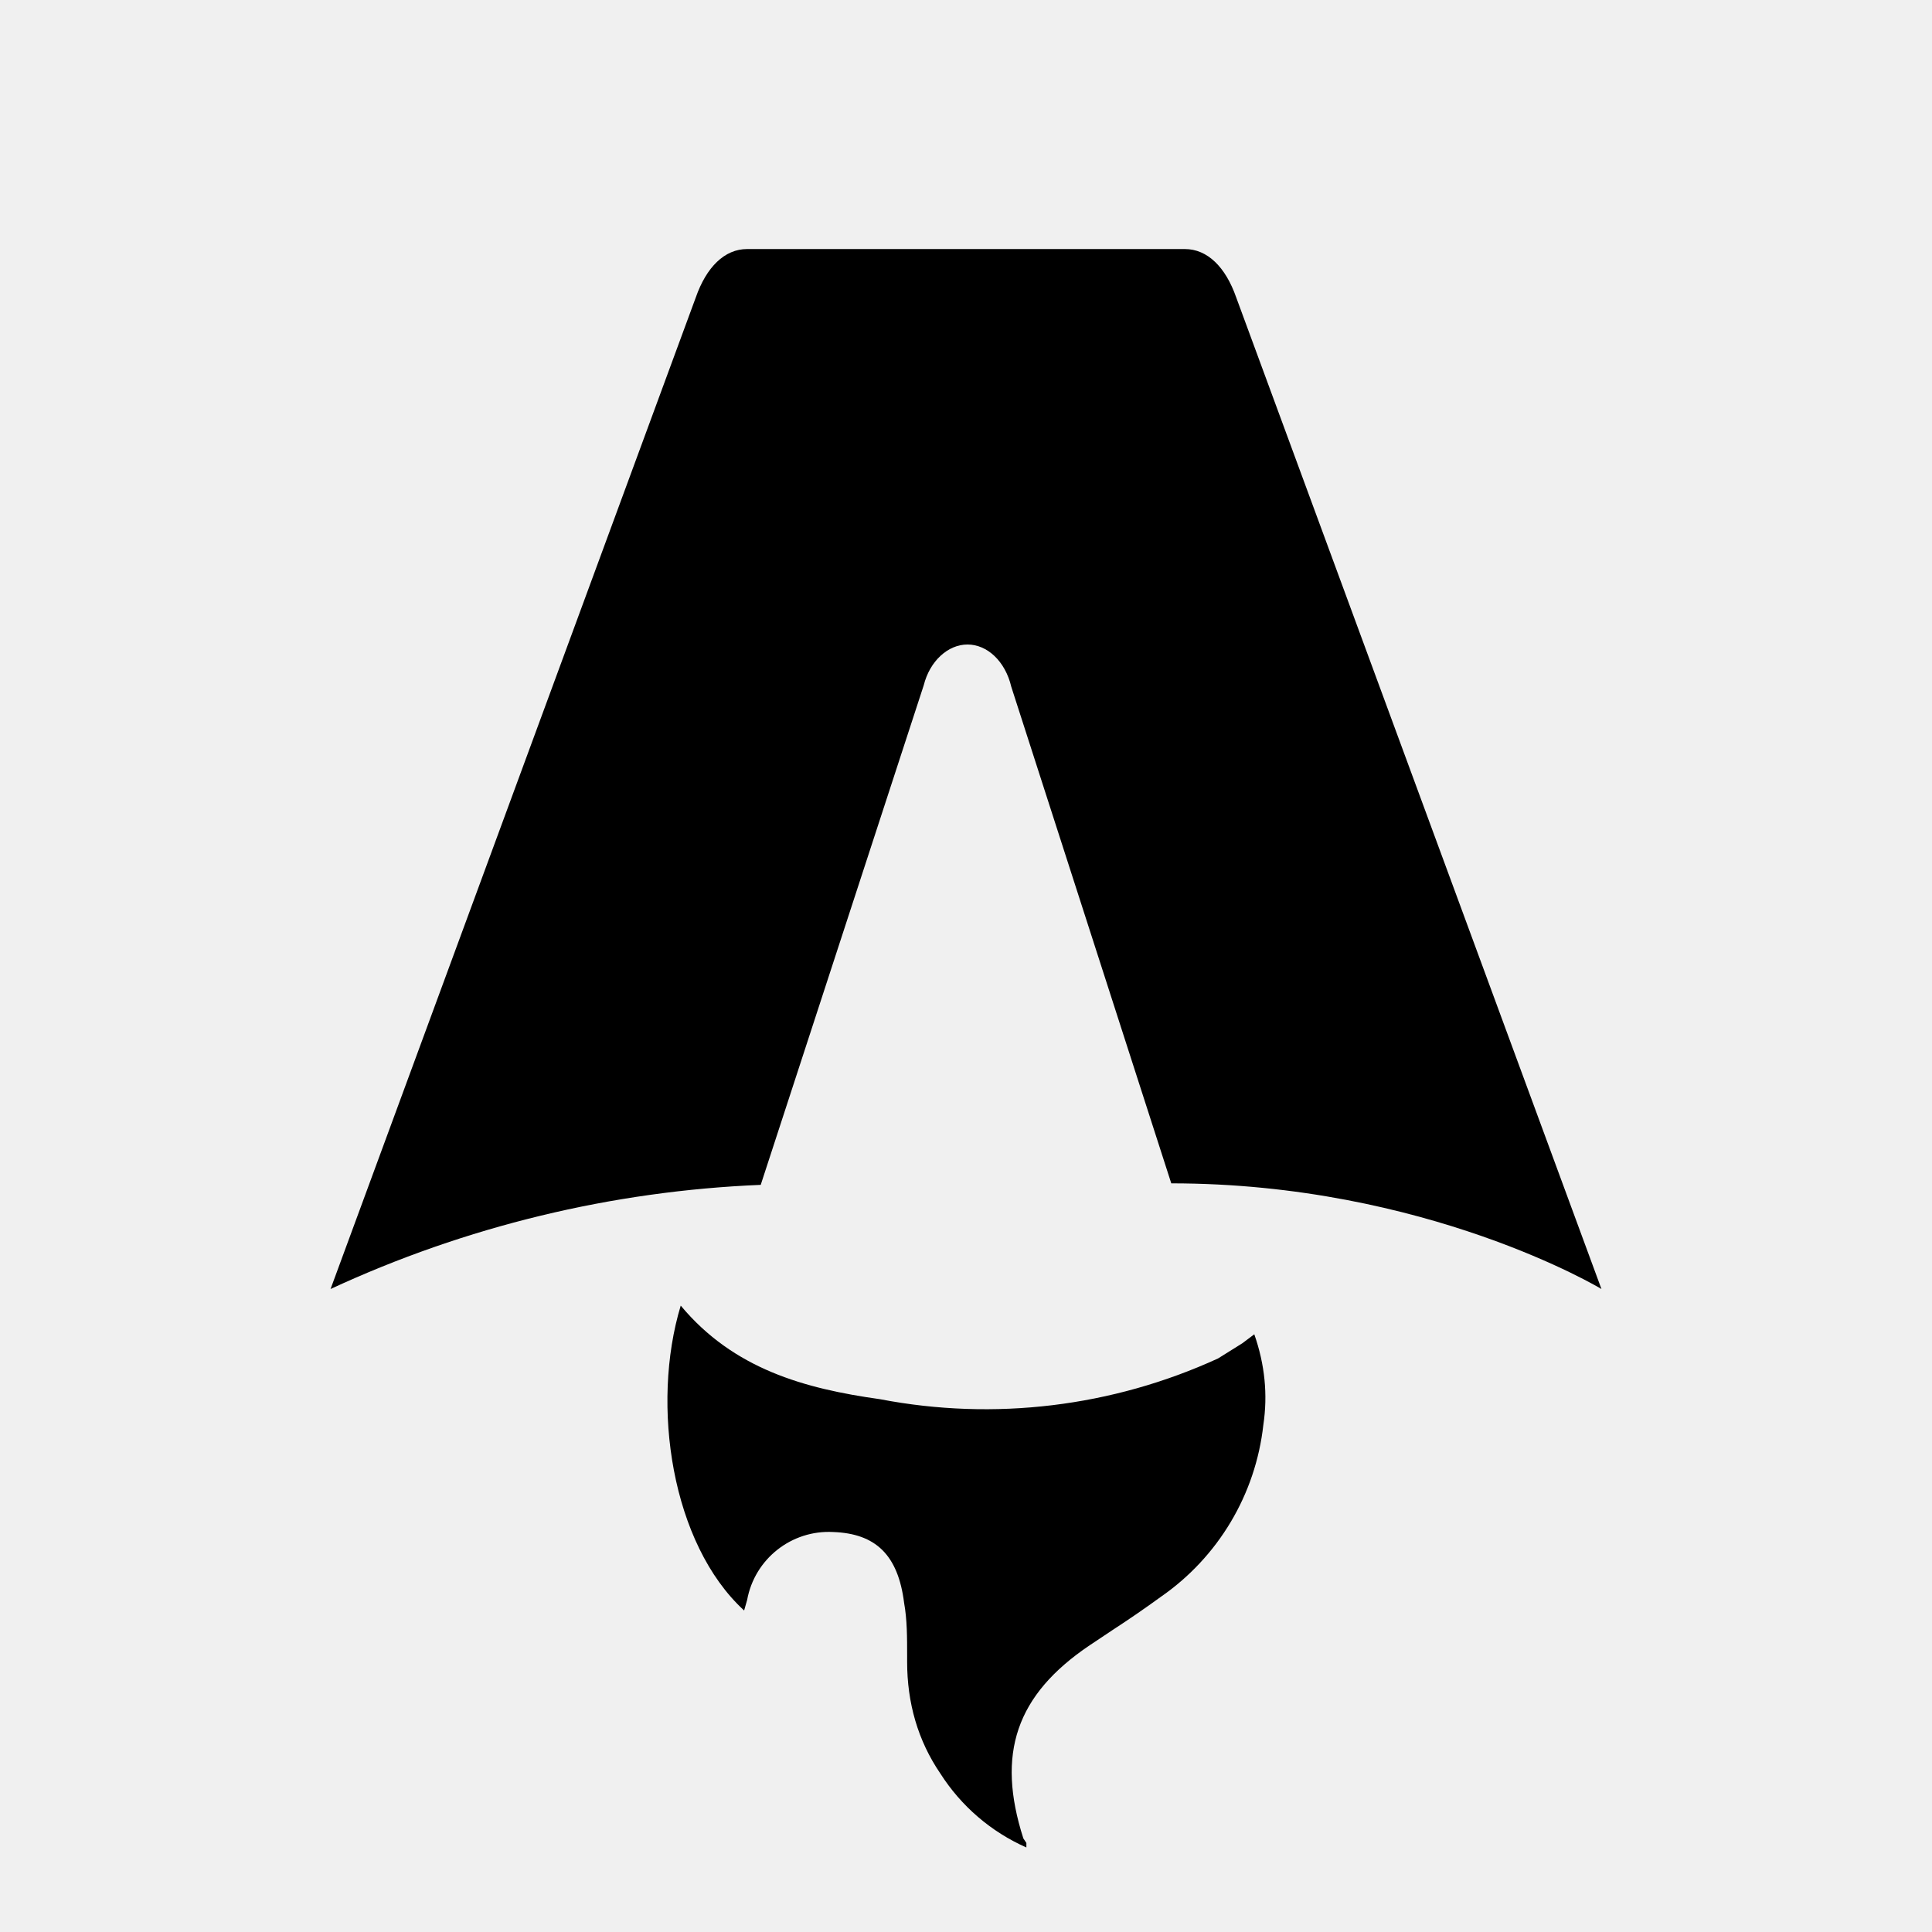
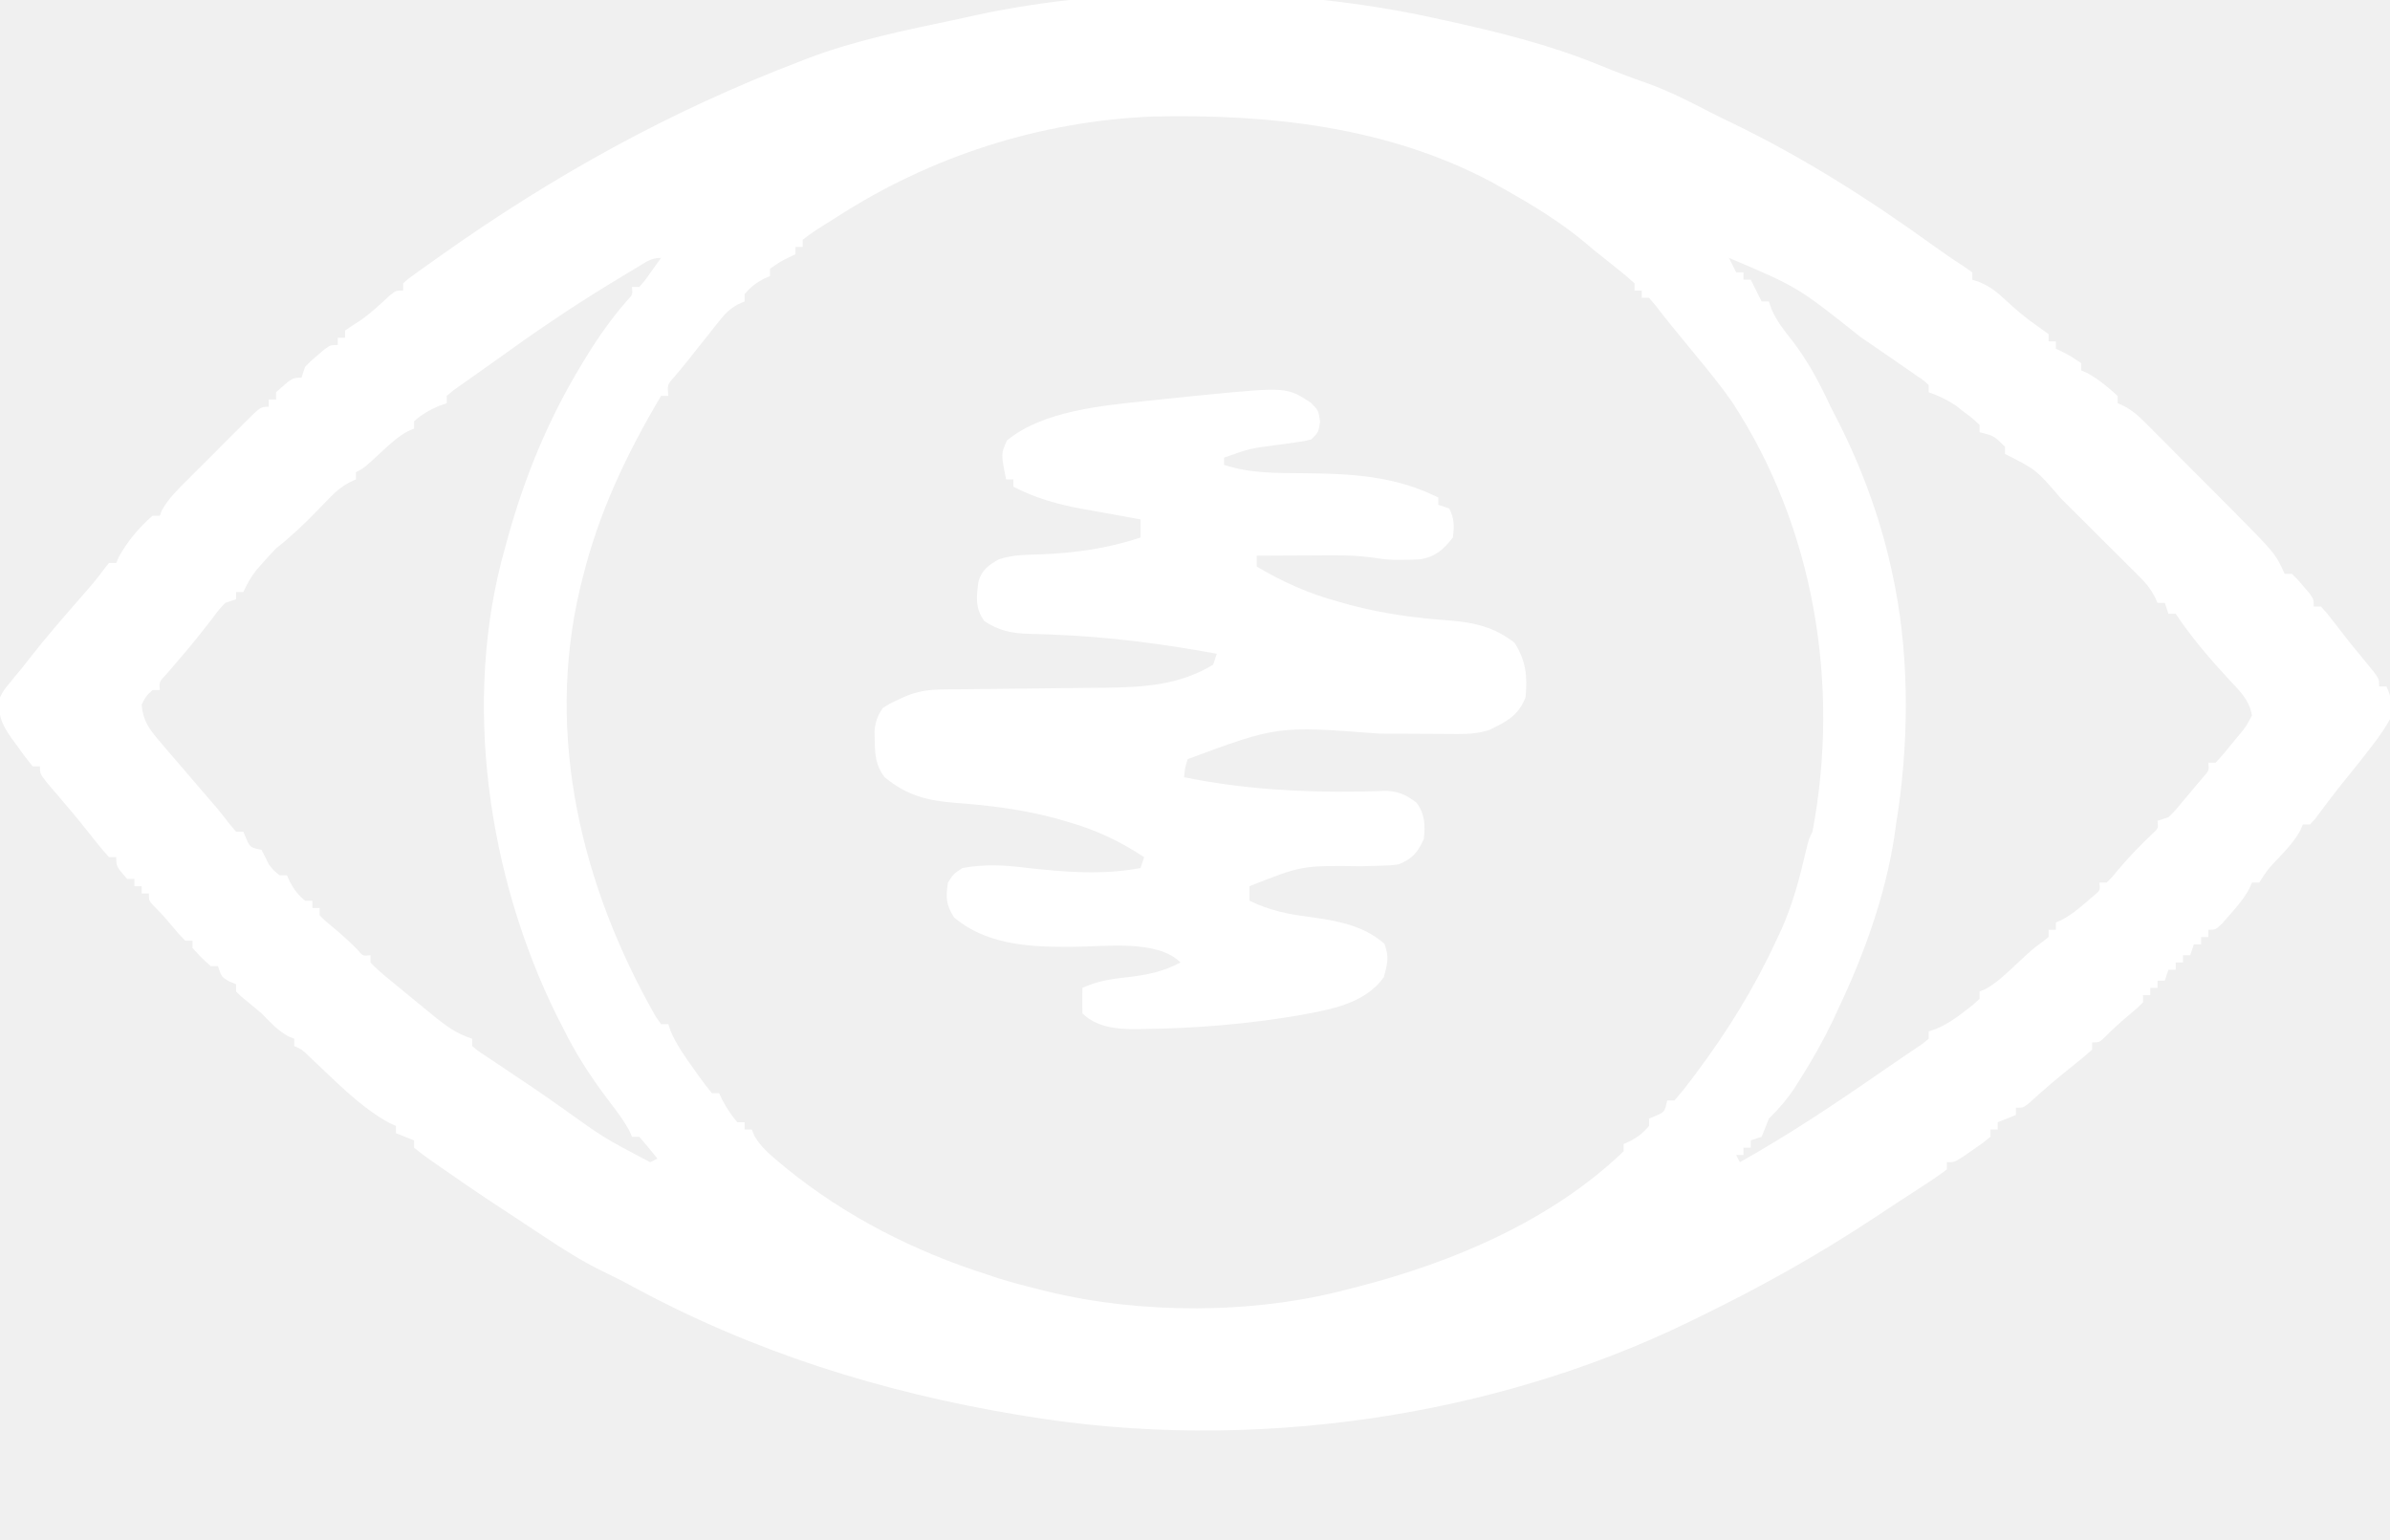
- <svg xmlns="http://www.w3.org/2000/svg" fill="none" viewBox="0 0 128 128">
-   <path d="M50.4 78.5a75.1 75.1 0 0 0-28.5 6.9l24.2-65.7c.7-2 1.9-3.2 3.4-3.2h29c1.5 0 2.7 1.2 3.4 3.2l24.2 65.7s-11.6-7-28.5-7L67 45.5c-.4-1.7-1.6-2.8-2.9-2.8-1.3 0-2.5 1.1-2.9 2.7L50.4 78.5Zm-1.1 28.2Zm-4.2-20.2c-2 6.6-.6 15.8 4.2 20.2a17.5 17.5 0 0 1 .2-.7 5.5 5.5 0 0 1 5.7-4.5c2.8.1 4.3 1.5 4.7 4.7.2 1.1.2 2.3.2 3.5v.4c0 2.7.7 5.2 2.2 7.4a13 13 0 0 0 5.7 4.9v-.3l-.2-.3c-1.8-5.6-.5-9.5 4.4-12.8l1.5-1a73 73 0 0 0 3.2-2.2 16 16 0 0 0 6.8-11.4c.3-2 .1-4-.6-6l-.8.6-1.6 1a37 37 0 0 1-22.4 2.7c-5-.7-9.7-2-13.2-6.2Z" />
-   <style>
-         path { fill: #000; }
-         @media (prefers-color-scheme: dark) {
-             path { fill: #FFF; }
-         }
-     </style>
+ <svg xmlns="http://www.w3.org/2000/svg" version="1.1" width="658" height="424">
+   <path d="M0 0 C0.656 0.142 1.312 0.285 1.988 0.431 C16.792 3.644 31.332 7.195 45.375 12.938 C49.737 14.714 54.106 16.41 58.562 17.938 C64.677 20.129 70.381 23.083 76.142 26.056 C77.975 26.987 79.821 27.885 81.676 28.773 C101.226 38.194 119.534 49.813 137.107 62.501 C139.834 64.469 142.575 66.372 145.414 68.172 C146.267 68.775 147.121 69.378 148 70 C148 70.66 148 71.32 148 72 C148.735 72.251 149.47 72.503 150.227 72.762 C153.206 74.092 155.012 75.581 157.375 77.812 C160.166 80.389 162.921 82.74 166.062 84.875 C167.032 85.576 168.001 86.278 169 87 C169 87.66 169 88.32 169 89 C169.66 89 170.32 89 171 89 C171 89.66 171 90.32 171 91 C171.897 91.433 171.897 91.433 172.812 91.875 C175 93 175 93 178 95 C178 95.66 178 96.32 178 97 C178.536 97.227 179.072 97.454 179.625 97.688 C182.825 99.456 185.29 101.537 188 104 C188 104.66 188 105.32 188 106 C188.59 106.265 189.181 106.531 189.789 106.804 C192.064 108.035 193.552 109.304 195.372 111.129 C196.01 111.764 196.648 112.399 197.305 113.053 C198.324 114.082 198.324 114.082 199.363 115.133 C200.073 115.843 200.784 116.554 201.515 117.286 C203.018 118.792 204.518 120.3 206.016 121.811 C208.288 124.101 210.568 126.383 212.85 128.664 C214.313 130.132 215.776 131.601 217.238 133.07 C217.911 133.745 218.585 134.419 219.278 135.114 C231.455 147.411 231.455 147.411 234 153 C234.66 153 235.32 153 236 153 C237.508 154.461 237.508 154.461 239.125 156.375 C239.664 157.001 240.203 157.628 240.758 158.273 C242 160 242 160 242 162 C242.66 162 243.32 162 244 162 C245.664 163.836 245.664 163.836 247.625 166.375 C248.329 167.28 249.033 168.185 249.758 169.117 C250.498 170.069 251.238 171.02 252 172 C254.173 174.659 256.349 177.317 258.531 179.969 C260 182 260 182 260 184 C260.66 184 261.32 184 262 184 C263.542 187.085 263.735 189.688 263 193 C261.018 196.608 258.549 199.776 256 203 C255.34 203.84 254.68 204.681 254 205.547 C252.674 207.215 251.338 208.875 249.992 210.527 C247.395 213.751 244.916 217.061 242.445 220.383 C241.73 221.183 241.73 221.183 241 222 C240.34 222 239.68 222 239 222 C238.764 222.554 238.528 223.109 238.285 223.68 C236.687 226.564 234.681 228.712 232.438 231.125 C229.363 234.315 229.363 234.315 227 238 C226.34 238 225.68 238 225 238 C224.752 238.562 224.505 239.124 224.25 239.703 C222.787 242.391 221.032 244.464 219 246.75 C218.299 247.549 217.597 248.348 216.875 249.172 C215 251 215 251 213 251 C213 251.66 213 252.32 213 253 C212.34 253 211.68 253 211 253 C211 253.66 211 254.32 211 255 C210.34 255 209.68 255 209 255 C208.67 255.99 208.34 256.98 208 258 C207.34 258 206.68 258 206 258 C206 258.66 206 259.32 206 260 C205.34 260 204.68 260 204 260 C204 260.66 204 261.32 204 262 C203.34 262 202.68 262 202 262 C201.67 262.99 201.34 263.98 201 265 C200.34 265 199.68 265 199 265 C199 265.66 199 266.32 199 267 C198.34 267 197.68 267 197 267 C197 267.66 197 268.32 197 269 C196.34 269 195.68 269 195 269 C195 269.66 195 270.32 195 271 C193.391 272.586 193.391 272.586 191.25 274.375 C188.931 276.338 186.748 278.259 184.625 280.438 C183 282 183 282 181 282 C181 282.66 181 283.32 181 284 C179.386 285.457 177.706 286.84 176 288.188 C171.724 291.597 167.589 295.09 163.559 298.785 C162 300 162 300 160 300 C160 300.66 160 301.32 160 302 C158.35 302.66 156.7 303.32 155 304 C155 304.66 155 305.32 155 306 C154.34 306 153.68 306 153 306 C153 306.66 153 307.32 153 308 C150.883 309.727 150.883 309.727 148.125 311.625 C146.768 312.572 146.768 312.572 145.383 313.539 C143 315 143 315 141 315 C141 315.66 141 316.32 141 317 C138.949 318.532 136.901 319.931 134.75 321.312 C134.084 321.747 133.418 322.181 132.732 322.629 C131.27 323.582 129.806 324.532 128.34 325.479 C125.944 327.036 123.563 328.615 121.184 330.199 C105.386 340.668 89.051 349.75 72 358 C71.375 358.305 70.751 358.611 70.107 358.925 C15.22 385.676 -51.654 394.903 -112 385 C-112.983 384.84 -113.965 384.68 -114.978 384.516 C-152.377 378.287 -187.829 367.179 -221.199 349.027 C-224.043 347.485 -226.929 346.06 -229.84 344.648 C-235.109 342.027 -239.978 338.941 -244.875 335.688 C-245.749 335.113 -246.622 334.538 -247.522 333.946 C-249.247 332.81 -250.97 331.671 -252.691 330.53 C-254.613 329.256 -256.539 327.989 -258.469 326.727 C-263.956 323.113 -269.371 319.396 -274.75 315.625 C-275.372 315.196 -275.994 314.766 -276.634 314.323 C-278.127 313.266 -279.569 312.139 -281 311 C-281 310.34 -281 309.68 -281 309 C-282.65 308.34 -284.3 307.68 -286 307 C-286 306.34 -286 305.68 -286 305 C-286.833 304.629 -286.833 304.629 -287.684 304.25 C-295.948 299.79 -302.926 292.346 -309.785 285.969 C-311.837 283.973 -311.837 283.973 -314 283 C-314 282.34 -314 281.68 -314 281 C-314.835 280.66 -314.835 280.66 -315.688 280.312 C-318.652 278.63 -320.617 276.439 -323 274 C-324.863 272.42 -326.744 270.867 -328.645 269.332 C-329.092 268.892 -329.539 268.453 -330 268 C-330 267.34 -330 266.68 -330 266 C-330.639 265.732 -331.279 265.464 -331.938 265.188 C-334 264 -334 264 -335 261 C-335.66 261 -336.32 261 -337 261 C-339.625 258.625 -339.625 258.625 -342 256 C-342 255.34 -342 254.68 -342 254 C-342.66 254 -343.32 254 -344 254 C-345.621 252.355 -345.621 252.355 -347.438 250.188 C-349.973 247.175 -349.973 247.175 -352.723 244.363 C-354 243 -354 243 -354 241 C-354.66 241 -355.32 241 -356 241 C-356 240.34 -356 239.68 -356 239 C-356.66 239 -357.32 239 -358 239 C-358 238.34 -358 237.68 -358 237 C-358.66 237 -359.32 237 -360 237 C-363 233.538 -363 233.538 -363 231 C-363.66 231 -364.32 231 -365 231 C-366.396 229.472 -367.716 227.873 -369 226.25 C-370.189 224.759 -370.189 224.759 -371.402 223.238 C-371.822 222.711 -372.242 222.183 -372.675 221.639 C-374.032 219.961 -375.418 218.311 -376.816 216.668 C-377.275 216.128 -377.733 215.588 -378.205 215.032 C-379.511 213.498 -380.82 211.966 -382.129 210.434 C-384 208 -384 208 -384 206 C-384.66 206 -385.32 206 -386 206 C-387.651 203.992 -389.145 202.003 -390.625 199.875 C-391.255 199.02 -391.255 199.02 -391.898 198.148 C-394.589 194.304 -395.716 191.675 -395 187 C-393.969 185.016 -393.969 185.016 -392.5 183.25 C-391.944 182.566 -391.389 181.881 -390.816 181.176 C-390.217 180.458 -389.618 179.74 -389 179 C-388.432 178.272 -387.863 177.543 -387.277 176.793 C-382.551 170.742 -377.54 164.949 -372.48 159.177 C-370.3 156.685 -368.176 154.244 -366.238 151.555 C-365.83 151.042 -365.421 150.529 -365 150 C-364.34 150 -363.68 150 -363 150 C-362.66 149.196 -362.66 149.196 -362.312 148.375 C-359.978 144.15 -356.676 140.151 -353 137 C-352.34 137 -351.68 137 -351 137 C-350.79 136.465 -350.58 135.931 -350.363 135.38 C-348.47 132.075 -345.869 129.584 -343.188 126.922 C-342.618 126.35 -342.048 125.779 -341.462 125.19 C-340.26 123.988 -339.057 122.788 -337.851 121.59 C-336 119.75 -334.16 117.899 -332.32 116.047 C-331.152 114.88 -329.982 113.713 -328.812 112.547 C-328.26 111.991 -327.708 111.435 -327.139 110.862 C-323.23 107 -323.23 107 -321 107 C-321 106.34 -321 105.68 -321 105 C-320.34 105 -319.68 105 -319 105 C-319 104.34 -319 103.68 -319 103 C-314.529 99 -314.529 99 -312 99 C-311.505 97.515 -311.505 97.515 -311 96 C-309.441 94.395 -309.441 94.395 -307.562 92.812 C-306.945 92.283 -306.328 91.753 -305.691 91.207 C-304 90 -304 90 -302 90 C-302 89.34 -302 88.68 -302 88 C-301.34 88 -300.68 88 -300 88 C-300 87.34 -300 86.68 -300 86 C-298.632 85.077 -297.258 84.161 -295.859 83.285 C-292.919 81.253 -290.358 78.811 -287.734 76.391 C-286 75 -286 75 -284 75 C-284 74.34 -284 73.68 -284 73 C-282.633 71.77 -282.633 71.77 -280.695 70.383 C-279.976 69.864 -279.256 69.346 -278.514 68.811 C-277.726 68.255 -276.937 67.698 -276.125 67.125 C-275.317 66.549 -274.508 65.972 -273.675 65.378 C-242.554 43.317 -210.653 25.634 -175 12 C-173.966 11.598 -173.966 11.598 -172.911 11.188 C-159.736 6.13 -145.741 3.313 -131.961 0.417 C-130.112 0.024 -128.266 -0.388 -126.421 -0.8 C-86.924 -9.388 -39.43 -8.726 0 0 Z M-77.797 27.086 C-108.887 28.418 -138.942 38.073 -165 55 C-165.963 55.603 -166.926 56.207 -167.918 56.828 C-171.048 58.791 -171.048 58.791 -174 61 C-174 61.66 -174 62.32 -174 63 C-174.66 63 -175.32 63 -176 63 C-176 63.66 -176 64.32 -176 65 C-176.598 65.289 -177.196 65.578 -177.812 65.875 C-180.193 67.047 -180.193 67.047 -183 69 C-183 69.66 -183 70.32 -183 71 C-183.598 71.268 -184.196 71.536 -184.812 71.812 C-186.998 72.999 -188.413 74.096 -190 76 C-190 76.66 -190 77.32 -190 78 C-190.596 78.257 -191.192 78.515 -191.807 78.78 C-194.2 80.111 -195.4 81.385 -197.094 83.52 C-197.649 84.212 -198.205 84.905 -198.777 85.619 C-199.346 86.343 -199.914 87.067 -200.5 87.812 C-201.353 88.881 -201.353 88.881 -202.223 89.971 C-203.325 91.354 -204.423 92.74 -205.516 94.131 C-206.78 95.722 -208.088 97.278 -209.406 98.824 C-211.295 100.954 -211.295 100.954 -211 104 C-211.66 104 -212.32 104 -213 104 C-222.549 120.096 -230.218 136.247 -234.688 154.5 C-234.902 155.366 -235.117 156.233 -235.338 157.125 C-244.95 197.929 -234.766 239.309 -214.48 274.867 C-213.992 275.571 -213.503 276.275 -213 277 C-212.34 277 -211.68 277 -211 277 C-210.773 277.674 -210.546 278.348 -210.312 279.043 C-208.636 282.819 -206.409 285.971 -204 289.312 C-203.549 289.958 -203.098 290.603 -202.633 291.268 C-201.476 292.885 -200.243 294.448 -199 296 C-198.34 296 -197.68 296 -197 296 C-196.598 296.866 -196.598 296.866 -196.188 297.75 C-194.971 300.056 -193.697 302.021 -192 304 C-191.34 304 -190.68 304 -190 304 C-190 304.66 -190 305.32 -190 306 C-189.34 306 -188.68 306 -188 306 C-187.785 306.556 -187.569 307.111 -187.348 307.684 C-185.558 310.76 -183.137 312.812 -180.438 315.062 C-179.58 315.778 -179.58 315.778 -178.706 316.507 C-162.21 329.951 -143.235 339.559 -123 346 C-121.434 346.518 -121.434 346.518 -119.836 347.047 C-116.251 348.159 -112.645 349.113 -109 350 C-107.904 350.277 -107.904 350.277 -106.786 350.56 C-80.783 356.872 -49.873 356.887 -24 350 C-23.114 349.775 -22.228 349.55 -21.314 349.318 C4.96 342.587 32.116 331.089 52 312 C52 311.34 52 310.68 52 310 C52.598 309.732 53.196 309.464 53.812 309.188 C55.998 308.001 57.413 306.904 59 305 C59 304.34 59 303.68 59 303 C59.639 302.732 60.279 302.464 60.938 302.188 C63.331 301.113 63.331 301.113 64 298 C64.66 298 65.32 298 66 298 C67.594 296.182 69.053 294.368 70.5 292.438 C70.941 291.854 71.381 291.27 71.835 290.669 C80.527 279.035 87.909 267.194 94 254 C94.483 252.973 94.967 251.945 95.465 250.887 C98.591 243.865 100.478 236.735 102.203 229.273 C103 226 103 226 104 224 C111.671 183.515 104.473 140.104 81.809 105.578 C78.746 101.212 75.405 97.102 72 93 C70.416 91.063 68.833 89.126 67.25 87.188 C66.533 86.315 65.817 85.442 65.078 84.543 C63.638 82.781 62.234 80.989 60.859 79.176 C60.246 78.458 59.632 77.74 59 77 C58.34 77 57.68 77 57 77 C57 76.34 57 75.68 57 75 C56.34 75 55.68 75 55 75 C55 74.34 55 73.68 55 73 C53.431 71.562 51.791 70.2 50.125 68.875 C49.112 68.068 48.099 67.261 47.055 66.43 C45.543 65.227 45.543 65.227 44 64 C43.198 63.322 42.396 62.644 41.57 61.945 C34.558 56.066 26.959 51.463 19 47 C17.899 46.38 16.798 45.76 15.664 45.121 C-13.134 29.833 -45.681 26.359 -77.797 27.086 Z M-219.148 68.344 C-220.4 69.094 -220.4 69.094 -221.677 69.86 C-223.013 70.672 -223.013 70.672 -224.375 71.5 C-225.285 72.05 -226.194 72.601 -227.131 73.167 C-238.198 79.897 -248.805 87.193 -259.298 94.777 C-260.969 95.977 -262.649 97.162 -264.332 98.344 C-265.336 99.055 -266.34 99.767 -267.375 100.5 C-268.27 101.129 -269.164 101.758 -270.086 102.406 C-270.718 102.932 -271.349 103.458 -272 104 C-272 104.66 -272 105.32 -272 106 C-272.743 106.268 -273.485 106.536 -274.25 106.812 C-276.891 107.953 -278.856 109.094 -281 111 C-281 111.66 -281 112.32 -281 113 C-281.554 113.236 -282.109 113.472 -282.68 113.715 C-285.564 115.313 -287.712 117.319 -290.125 119.562 C-294.806 123.903 -294.806 123.903 -297 125 C-297 125.66 -297 126.32 -297 127 C-297.597 127.27 -298.194 127.54 -298.809 127.819 C-300.983 128.991 -302.351 130.133 -304.059 131.898 C-304.61 132.46 -305.161 133.023 -305.729 133.602 C-306.574 134.479 -306.574 134.479 -307.438 135.375 C-311.139 139.191 -314.824 142.696 -319 146 C-320.266 147.299 -321.498 148.631 -322.688 150 C-323.56 150.99 -323.56 150.99 -324.449 152 C-325.944 153.928 -326.996 155.783 -328 158 C-328.66 158 -329.32 158 -330 158 C-330 158.66 -330 159.32 -330 160 C-331.485 160.495 -331.485 160.495 -333 161 C-334.782 162.91 -334.782 162.91 -336.562 165.312 C-338.909 168.34 -341.266 171.342 -343.746 174.262 C-344.204 174.801 -344.661 175.34 -345.133 175.895 C-346.451 177.442 -347.772 178.987 -349.094 180.531 C-351.204 182.744 -351.204 182.744 -351 185 C-351.66 185 -352.32 185 -353 185 C-354.805 186.655 -354.805 186.655 -356 189 C-355.664 193.369 -353.992 195.658 -351.188 198.938 C-350.383 199.888 -349.579 200.838 -348.75 201.816 C-347.834 202.878 -346.917 203.939 -346 205 C-344.958 206.217 -343.916 207.434 -342.875 208.652 C-341.308 210.485 -339.739 212.316 -338.163 214.14 C-337.68 214.7 -337.197 215.259 -336.699 215.836 C-336.008 216.636 -336.008 216.636 -335.302 217.452 C-334.081 218.904 -332.923 220.408 -331.77 221.914 C-330.894 222.947 -330.894 222.947 -330 224 C-329.34 224 -328.68 224 -328 224 C-327.732 224.639 -327.464 225.279 -327.188 225.938 C-326.113 228.331 -326.113 228.331 -323 229 C-322.298 230.315 -321.635 231.651 -321 233 C-319.583 234.751 -319.583 234.751 -318 236 C-317.34 236 -316.68 236 -316 236 C-315.732 236.598 -315.464 237.196 -315.188 237.812 C-314.001 239.998 -312.904 241.413 -311 243 C-310.34 243 -309.68 243 -309 243 C-309 243.66 -309 244.32 -309 245 C-308.34 245 -307.68 245 -307 245 C-307 245.66 -307 246.32 -307 247 C-305.348 248.671 -305.348 248.671 -303.25 250.375 C-300.931 252.338 -298.748 254.259 -296.625 256.438 C-295.135 258.231 -295.135 258.231 -293 258 C-293 258.66 -293 259.32 -293 260 C-290.58 262.582 -287.725 264.75 -285 267 C-284.416 267.485 -283.831 267.969 -283.229 268.468 C-281.264 270.092 -279.29 271.704 -277.312 273.312 C-276.671 273.84 -276.03 274.368 -275.369 274.912 C-272.045 277.588 -269.132 279.696 -265 281 C-265 281.66 -265 282.32 -265 283 C-263.356 284.402 -263.356 284.402 -261.195 285.793 C-259.986 286.61 -259.986 286.61 -258.752 287.443 C-257.885 288.019 -257.018 288.594 -256.125 289.188 C-254.367 290.371 -252.609 291.554 -250.852 292.738 C-250.006 293.305 -249.161 293.872 -248.29 294.456 C-245.666 296.225 -243.078 298.04 -240.5 299.875 C-228.75 308.303 -228.75 308.303 -216 315 C-215.34 314.67 -214.68 314.34 -214 314 C-215.616 311.959 -217.286 309.959 -219 308 C-219.66 308 -220.32 308 -221 308 C-221.222 307.486 -221.443 306.971 -221.672 306.441 C-223.534 303.018 -225.9 300.039 -228.25 296.938 C-232.761 290.869 -236.668 284.805 -240 278 C-240.539 276.955 -241.078 275.909 -241.633 274.832 C-260.709 236.295 -267.844 187.836 -256 146 C-255.799 145.265 -255.598 144.529 -255.391 143.771 C-250.646 126.515 -244.137 110.568 -234.812 95.25 C-234.089 94.059 -234.089 94.059 -233.35 92.844 C-230.028 87.461 -226.509 82.536 -222.363 77.75 C-220.795 76.107 -220.795 76.107 -221 74 C-220.34 74 -219.68 74 -219 74 C-217.415 72.213 -217.415 72.213 -215.875 70 C-215.336 69.257 -214.797 68.515 -214.242 67.75 C-213.832 67.172 -213.422 66.595 -213 66 C-215.651 66 -216.878 66.978 -219.148 68.344 Z M81 66 C81.66 67.32 82.32 68.64 83 70 C83.66 70 84.32 70 85 70 C85 70.66 85 71.32 85 72 C85.66 72 86.32 72 87 72 C88 74 89 76 90 78 C90.66 78 91.32 78 92 78 C92.242 78.71 92.485 79.421 92.734 80.152 C94.181 83.407 96.026 85.782 98.25 88.562 C102.737 94.34 105.927 100.384 109 107 C109.85 108.669 110.704 110.336 111.562 112 C118.259 125.457 123.253 139.465 126.25 154.188 C126.413 154.982 126.576 155.777 126.744 156.596 C130.806 177.712 130.478 200.824 127 222 C126.829 223.232 126.657 224.465 126.48 225.734 C123.887 242.131 118.093 258.044 111 273 C110.51 274.058 110.02 275.117 109.516 276.207 C106.775 281.849 103.742 287.215 100.375 292.5 C100.003 293.088 99.631 293.675 99.247 294.281 C97.106 297.57 94.79 300.259 92 303 C91.474 304.33 91.474 304.33 90.938 305.688 C90.628 306.451 90.319 307.214 90 308 C89.01 308.33 88.02 308.66 87 309 C87 309.66 87 310.32 87 311 C86.34 311 85.68 311 85 311 C85 311.66 85 312.32 85 313 C84.34 313 83.68 313 83 313 C83.33 313.66 83.66 314.32 84 315 C97.547 307.416 110.353 298.849 123.105 290.002 C125.054 288.654 127.012 287.318 128.977 285.994 C129.893 285.371 130.81 284.747 131.754 284.105 C132.983 283.278 132.983 283.278 134.237 282.434 C134.819 281.961 135.4 281.488 136 281 C136 280.34 136 279.68 136 279 C136.726 278.742 137.451 278.484 138.199 278.219 C141.12 276.948 143.309 275.46 145.812 273.5 C146.603 272.892 147.393 272.283 148.207 271.656 C148.799 271.11 149.39 270.563 150 270 C150 269.34 150 268.68 150 268 C150.547 267.772 151.093 267.544 151.656 267.309 C154.695 265.612 156.96 263.438 159.5 261.062 C164.681 256.23 164.681 256.23 167.344 254.309 C167.89 253.877 168.437 253.445 169 253 C169 252.34 169 251.68 169 251 C169.66 251 170.32 251 171 251 C171 250.34 171 249.68 171 249 C171.859 248.613 171.859 248.613 172.734 248.219 C175.211 246.886 177.134 245.349 179.25 243.5 C179.956 242.892 180.663 242.283 181.391 241.656 C183.232 240.146 183.232 240.146 183 238 C183.66 238 184.32 238 185 238 C186.569 236.449 186.569 236.449 188.188 234.438 C191.187 230.89 194.34 227.635 197.715 224.445 C199.221 223.073 199.221 223.073 199 221 C199.99 220.67 200.98 220.34 202 220 C203.75 218.311 203.75 218.311 205.438 216.25 C206.046 215.531 206.654 214.811 207.281 214.07 C207.848 213.387 208.416 212.704 209 212 C209.804 211.051 210.609 210.102 211.438 209.125 C213.197 207.171 213.197 207.171 213 205 C213.66 205 214.32 205 215 205 C216.859 202.978 218.558 200.967 220.25 198.812 C220.735 198.234 221.219 197.656 221.719 197.061 C223.291 195.146 223.291 195.146 225 192 C224.292 187.816 221.738 185.33 218.875 182.312 C213.518 176.531 208.378 170.566 204 164 C203.34 164 202.68 164 202 164 C201.67 163.01 201.34 162.02 201 161 C200.34 161 199.68 161 199 161 C198.729 160.404 198.458 159.808 198.178 159.194 C197.016 157.03 195.875 155.628 194.146 153.903 C193.571 153.325 192.997 152.748 192.405 152.152 C191.784 151.539 191.163 150.925 190.523 150.293 C189.879 149.649 189.235 149.006 188.572 148.343 C187.207 146.981 185.84 145.622 184.471 144.265 C182.398 142.211 180.333 140.148 178.27 138.084 C176.938 136.757 175.606 135.431 174.273 134.105 C173.36 133.194 173.36 133.194 172.429 132.264 C165.556 124.278 165.556 124.278 157 120 C157 119.34 157 118.68 157 118 C153.944 114.975 153.944 114.975 150 114 C150 113.34 150 112.68 150 112 C148.159 110.25 148.159 110.25 145.812 108.5 C145.035 107.892 144.258 107.283 143.457 106.656 C141.032 105.022 138.747 103.976 136 103 C136 102.34 136 101.68 136 101 C134.586 99.714 134.586 99.714 132.703 98.461 C131.998 97.967 131.292 97.473 130.566 96.964 C129.802 96.44 129.037 95.915 128.25 95.375 C127.472 94.834 126.695 94.294 125.893 93.737 C123.602 92.149 121.303 90.572 119 89 C118.42 88.604 117.84 88.208 117.243 87.8 C99.943 74.035 99.943 74.035 81 66 Z " fill="#FFFFFF" transform="translate(395,5)" />
+   <path d="M0 0 C2.129 2.145 2.129 2.145 2.566 5.27 C2.129 8.145 2.129 8.145 0.129 10.145 C-1.763 10.615 -1.763 10.615 -4.047 10.926 C-4.875 11.046 -5.703 11.166 -6.557 11.289 C-7.424 11.406 -8.29 11.524 -9.184 11.645 C-16.73 12.616 -16.73 12.616 -23.871 15.145 C-23.871 15.805 -23.871 16.465 -23.871 17.145 C-16.674 19.497 -9.571 19.385 -2.074 19.437 C11.128 19.557 23.082 20.121 35.129 26.145 C35.129 26.805 35.129 27.465 35.129 28.145 C36.119 28.475 37.109 28.805 38.129 29.145 C39.573 32.033 39.506 33.941 39.129 37.145 C36.392 40.565 34.421 42.396 30.129 43.145 C28.527 43.236 26.921 43.275 25.316 43.27 C24.506 43.272 23.695 43.275 22.859 43.277 C20.129 43.145 20.129 43.145 16.884 42.642 C13.305 42.168 9.927 42.03 6.32 42.047 C4.459 42.052 4.459 42.052 2.561 42.057 C1.284 42.065 0.007 42.073 -1.309 42.082 C-2.612 42.087 -3.916 42.091 -5.26 42.096 C-8.464 42.107 -11.667 42.124 -14.871 42.145 C-14.871 43.135 -14.871 44.125 -14.871 45.145 C-7.56 49.469 -0.501 52.602 7.691 54.832 C8.756 55.13 9.82 55.427 10.916 55.734 C19.977 58.129 29.02 59.344 38.362 59.995 C45.171 60.55 50.656 61.859 56.129 66.145 C59.274 71.195 59.688 75.368 59.129 81.145 C57.161 86.239 53.84 87.83 49.129 90.145 C46.202 91.057 43.597 91.262 40.538 91.242 C39.633 91.239 38.727 91.236 37.793 91.232 C36.817 91.224 35.841 91.216 34.836 91.207 C33.817 91.203 32.797 91.199 31.747 91.196 C27.398 91.179 23.049 91.152 18.699 91.124 C-9.158 88.997 -9.158 88.997 -33.871 98.145 C-34.675 100.743 -34.675 100.743 -34.871 103.145 C-18.999 106.368 -3.082 107.343 13.105 107.094 C13.838 107.083 14.571 107.073 15.326 107.062 C17.224 107.023 19.122 106.956 21.02 106.887 C24.536 107.178 26.319 108.056 29.129 110.145 C31.457 113.36 31.526 116.253 31.129 120.145 C29.401 123.947 27.967 125.597 24.129 127.145 C21.877 127.432 21.877 127.432 19.418 127.488 C18.509 127.516 17.6 127.545 16.664 127.574 C15.704 127.597 14.743 127.62 13.754 127.645 C-2.422 127.43 -2.422 127.43 -16.871 133.145 C-16.871 134.465 -16.871 135.785 -16.871 137.145 C-11.409 139.788 -6.488 140.825 -0.496 141.582 C7.206 142.682 14.169 143.767 20.254 148.957 C21.629 152.395 21.119 154.619 20.129 158.145 C14.855 165.704 4.859 167.204 -3.684 168.77 C-17.597 171.121 -31.704 172.285 -45.809 172.457 C-47.023 172.483 -47.023 172.483 -48.263 172.51 C-53.394 172.505 -59.017 171.999 -62.871 168.145 C-62.912 165.812 -62.914 163.477 -62.871 161.145 C-58.758 159.246 -54.985 158.685 -50.496 158.207 C-45.153 157.586 -40.636 156.702 -35.871 154.145 C-42.348 147.667 -57.121 149.87 -65.809 149.832 C-66.833 149.836 -66.833 149.836 -67.878 149.839 C-78.45 149.853 -89.734 148.917 -98.184 141.77 C-100.433 138.271 -100.539 136.226 -99.871 132.145 C-98.371 129.77 -98.371 129.77 -95.871 128.145 C-89.778 127.014 -84.425 127.317 -78.309 128.082 C-67.801 129.264 -57.341 130.121 -46.871 128.145 C-46.541 127.155 -46.211 126.165 -45.871 125.145 C-52.606 120.726 -59.066 117.66 -66.809 115.457 C-67.827 115.16 -68.845 114.863 -69.895 114.557 C-79.088 112.043 -88.293 110.903 -97.785 110.206 C-105.589 109.578 -111.123 108.22 -117.309 103.145 C-119.838 99.907 -120.024 96.671 -120.059 92.645 C-120.073 91.892 -120.087 91.139 -120.102 90.363 C-119.835 87.797 -119.301 86.293 -117.871 84.145 C-116.031 82.914 -116.031 82.914 -113.934 81.957 C-113.244 81.633 -112.554 81.31 -111.844 80.977 C-108.084 79.391 -105.16 79.008 -101.105 78.971 C-99.327 78.951 -99.327 78.951 -97.513 78.93 C-95.586 78.914 -95.586 78.914 -93.621 78.898 C-92.284 78.883 -90.947 78.867 -89.61 78.85 C-83.94 78.779 -78.269 78.719 -72.598 78.668 C-69.126 78.636 -65.653 78.594 -62.181 78.548 C-60.234 78.524 -58.288 78.511 -56.341 78.498 C-45.792 78.353 -36.032 77.743 -26.871 72.145 C-26.376 70.66 -26.376 70.66 -25.871 69.145 C-40.559 66.454 -55.282 64.507 -70.215 63.906 C-71.072 63.871 -71.928 63.836 -72.811 63.799 C-74.425 63.74 -76.041 63.693 -77.656 63.662 C-82.393 63.499 -85.808 62.835 -89.871 60.145 C-92.446 56.585 -92.056 53.456 -91.484 49.27 C-90.541 46.002 -88.752 44.791 -85.871 43.145 C-81.957 41.84 -78.144 41.907 -74.059 41.77 C-64.689 41.376 -55.814 40.125 -46.871 37.145 C-46.871 35.495 -46.871 33.845 -46.871 32.145 C-47.982 31.949 -47.982 31.949 -49.115 31.749 C-52.515 31.143 -55.912 30.519 -59.309 29.895 C-60.473 29.69 -61.638 29.485 -62.838 29.273 C-69.664 28.004 -75.701 26.363 -81.871 23.145 C-81.871 22.485 -81.871 21.825 -81.871 21.145 C-82.531 21.145 -83.191 21.145 -83.871 21.145 C-85.304 14.098 -85.304 14.098 -83.621 10.395 C-73.665 2.248 -57.421 0.821 -45.059 -0.48 C-43.92 -0.605 -42.781 -0.729 -41.608 -0.856 C-38.364 -1.203 -35.118 -1.534 -31.871 -1.855 C-31.071 -1.936 -30.27 -2.016 -29.446 -2.099 C-6.641 -4.292 -6.641 -4.292 0 0 Z " fill="#FFFFFF" transform="translate(360.8711,110.8555)" />
</svg>
